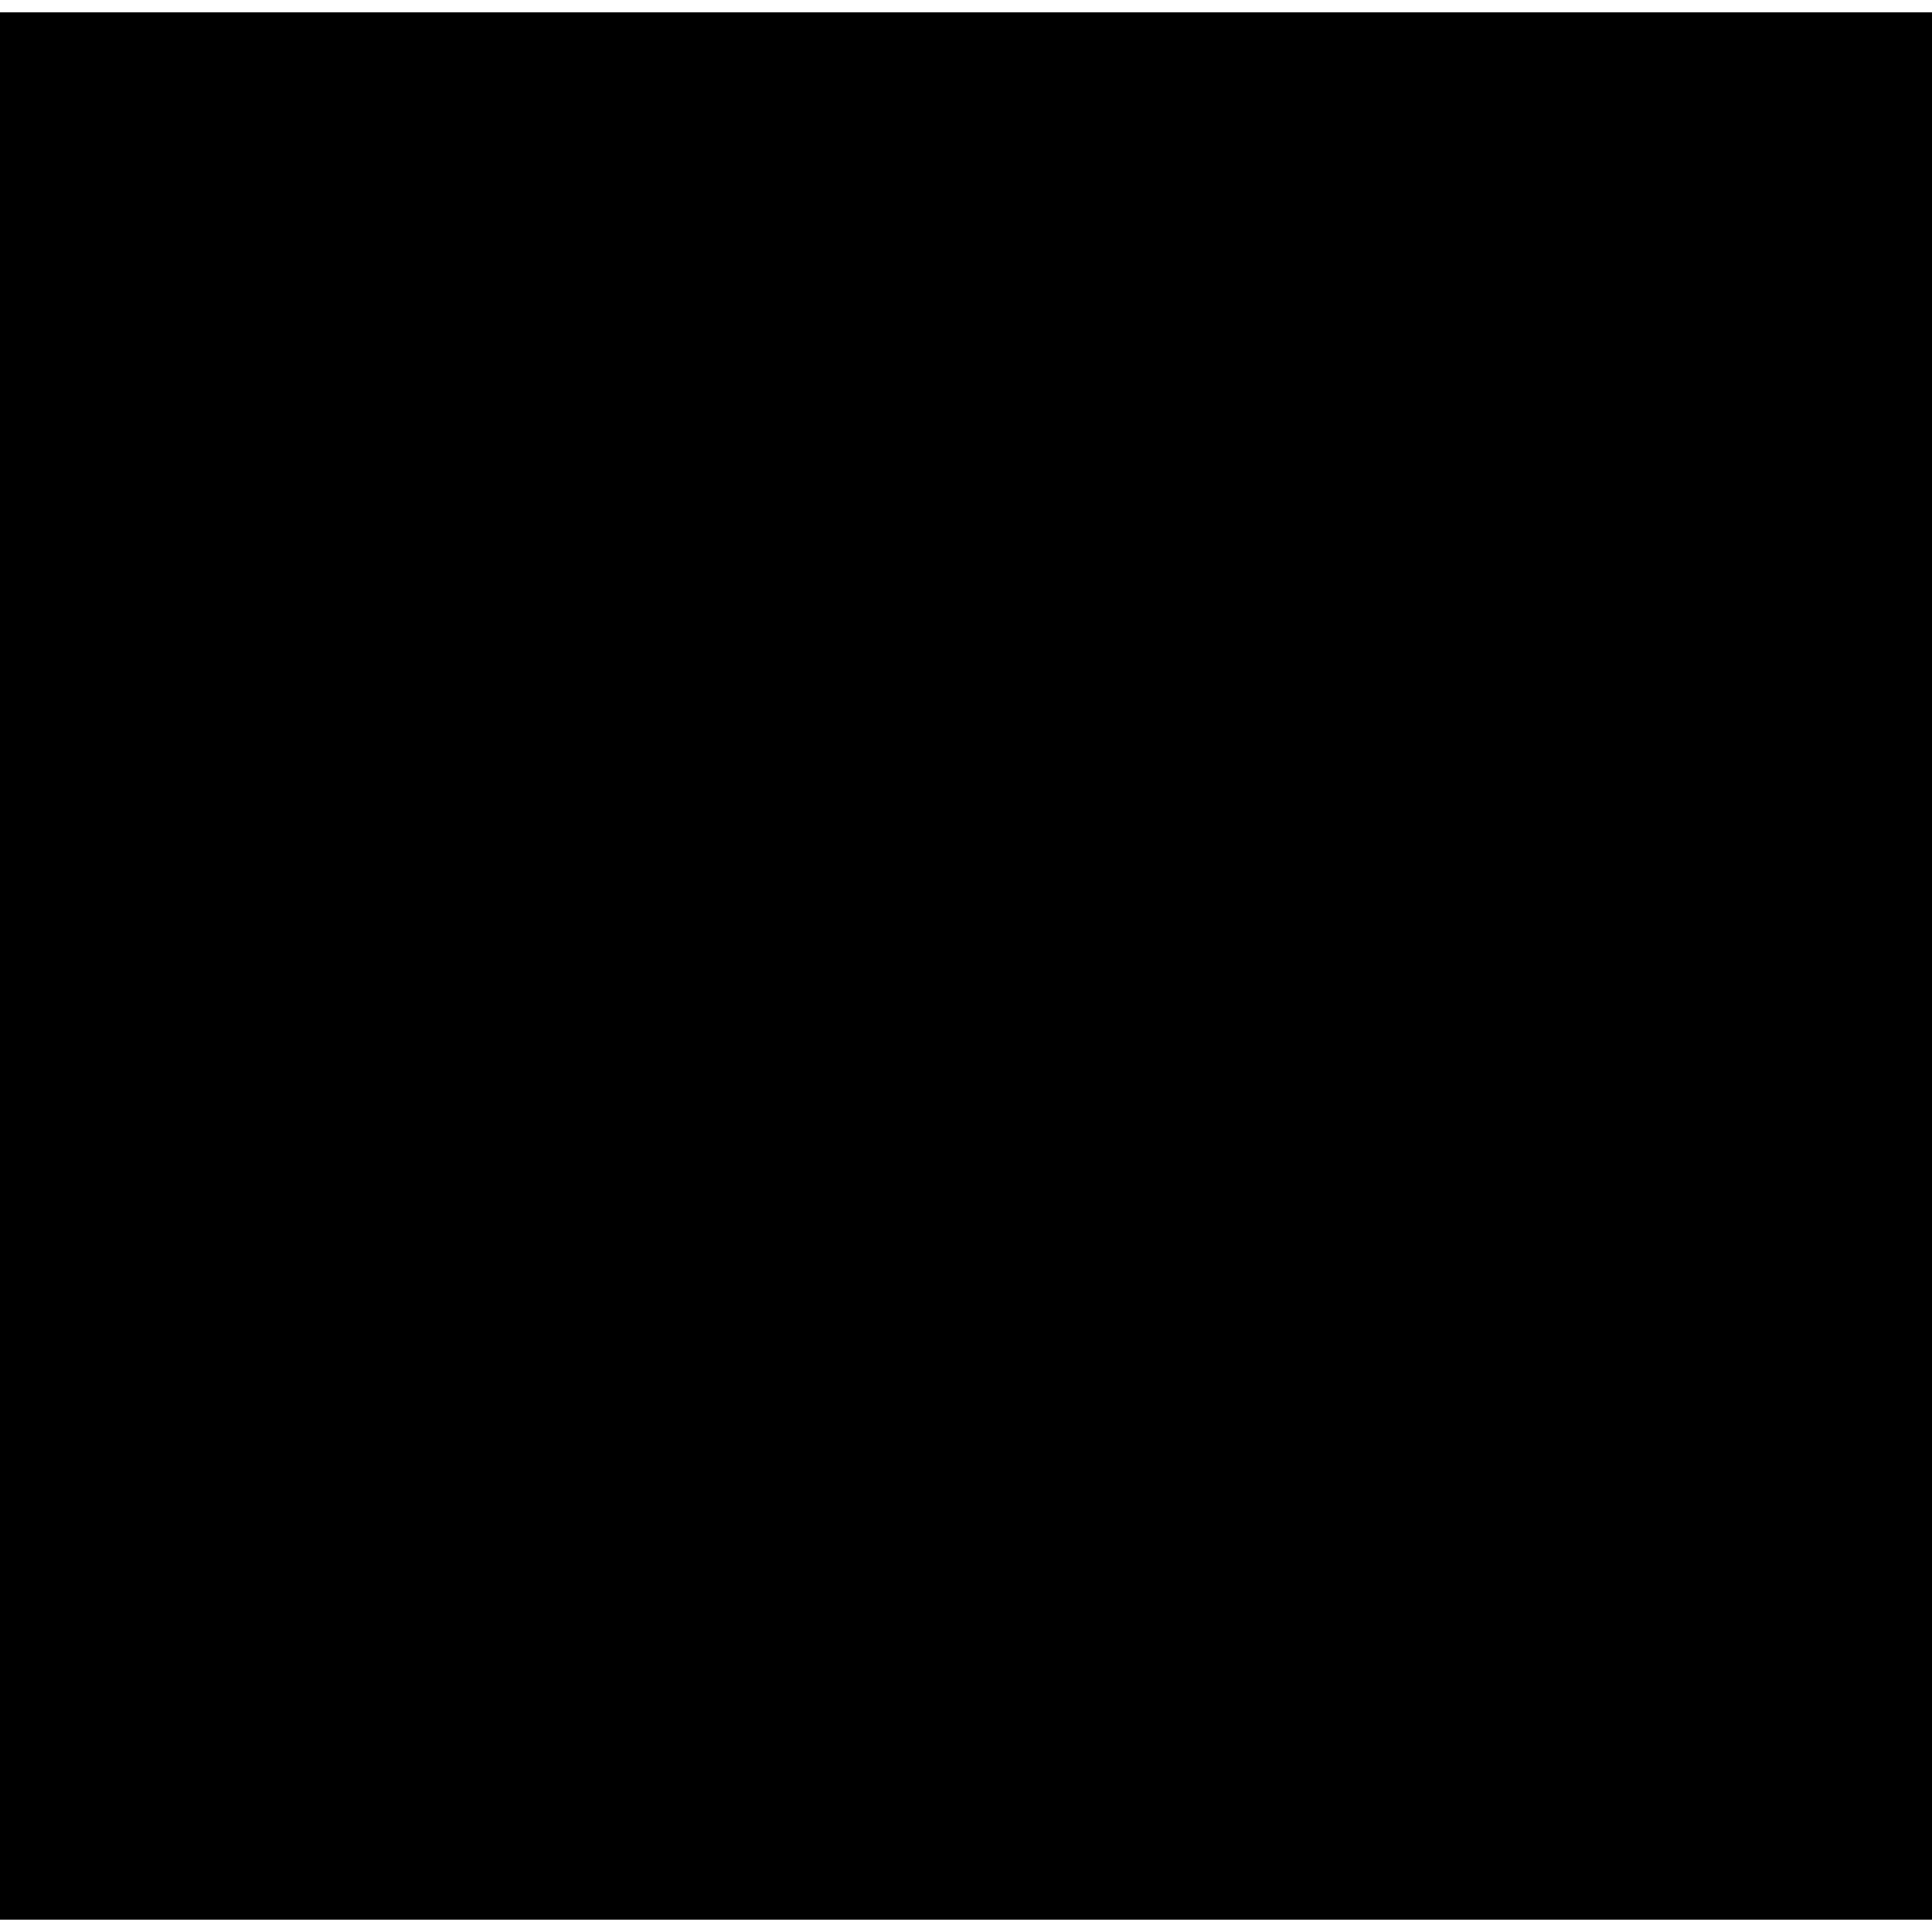
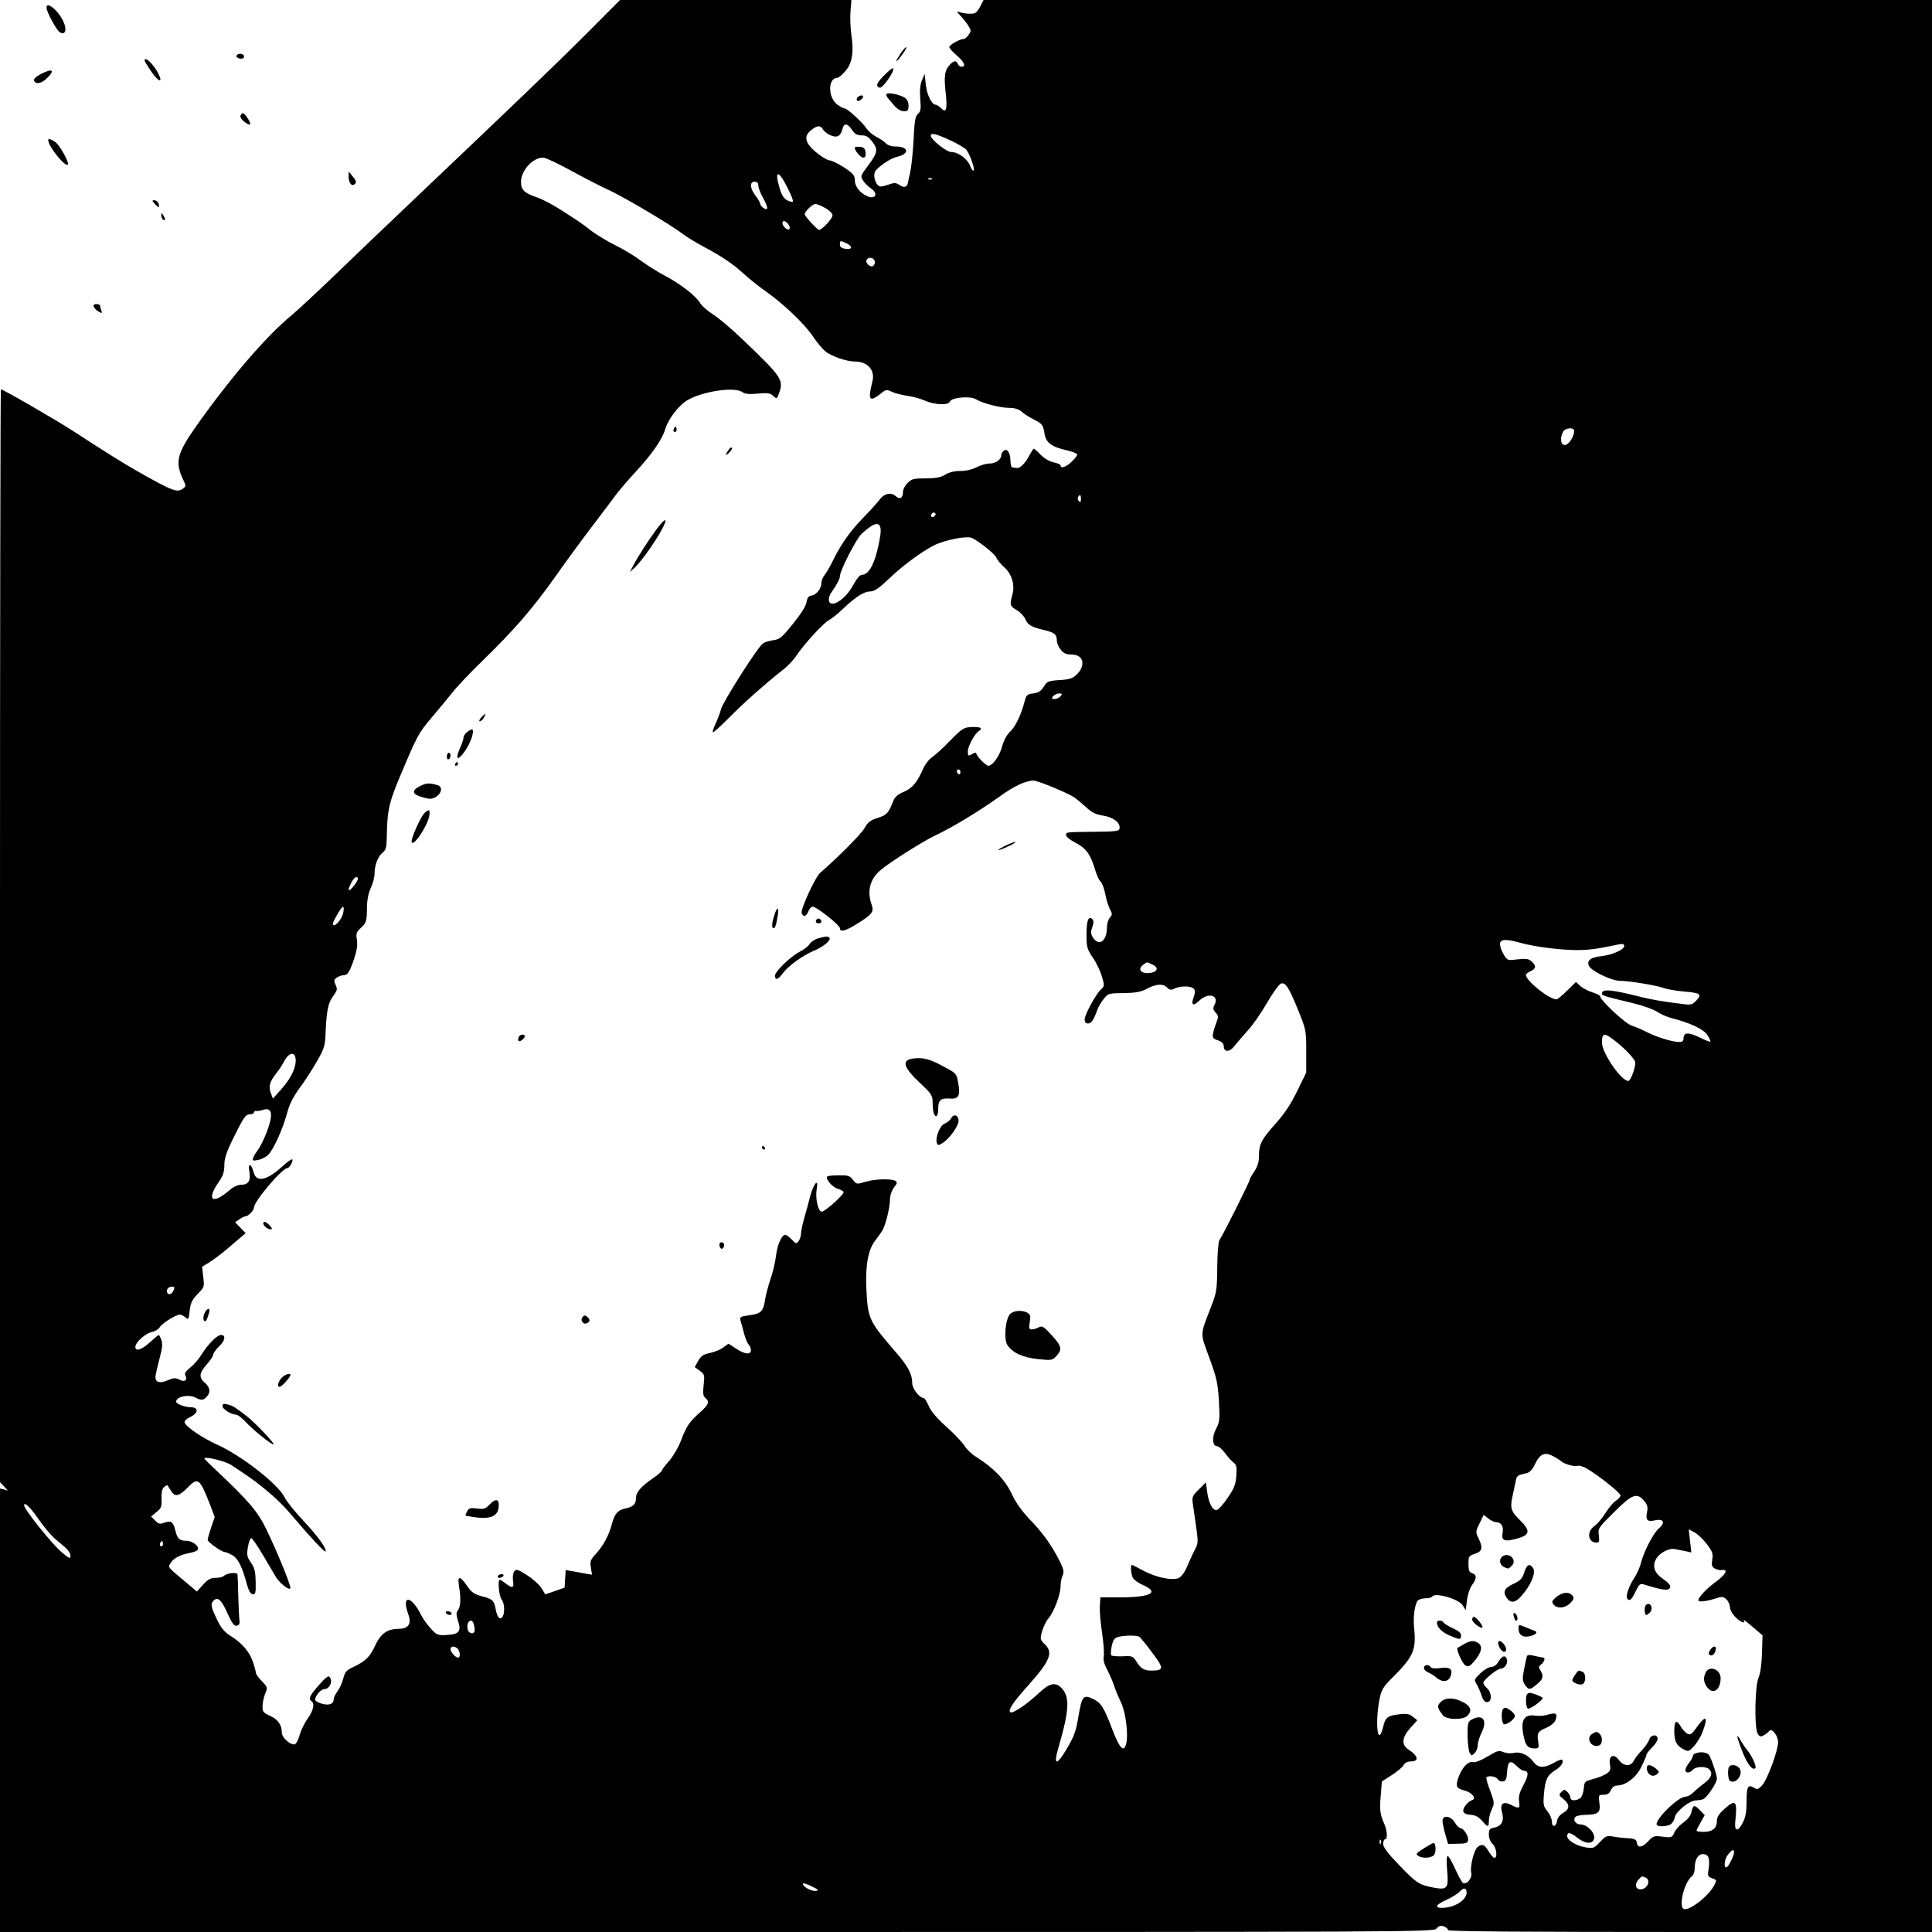
- <svg xmlns="http://www.w3.org/2000/svg" version="1.0" width="157pt" height="157pt" viewBox="0 0 157 157" preserveAspectRatio="xMidYMid meet">
-   <g transform="translate(0,157) scale(0.1,-0.1)" fill="#000000" stroke="none">
-     <path d="M0 785 l0 -775 785 0 785 0 0 775 0 775 -785 0 -785 0 0 -775z" />
+ <svg xmlns="http://www.w3.org/2000/svg" version="1.0" width="1042pt" height="1042pt" viewBox="0 0 1042 1042" preserveAspectRatio="xMidYMid meet">
+   <g transform="translate(0,1042) scale(0.1,-0.1)" fill="#000000" stroke="none">
+     <path d="M3160 10235 c-177 -176 -357 -349 -914 -878 -138 -131 -332 -316 -431 -412 -99 -95 -208 -197 -242 -225 -138 -114 -329 -336 -513 -596 -106 -150 -117 -196 -73 -289 17 -36 17 -37 -1 -51 -31 -22 -55 -13 -246 95 -82 47 -175 105 -345 216 -96 62 -378 225 -390 225 -3 0 -5 -1326 -5 -2947 l0 -2947 21 -22 21 -23 -21 6 -21 5 0 -1196 0 -1196 3866 0 c3801 0 3866 0 3882 19 13 15 22 17 40 11 12 -5 22 -14 22 -20 0 -7 415 -10 1305 -10 l1305 0 0 5210 0 5210 -2557 0 -2558 0 -20 -38 c-18 -32 -25 -37 -55 -36 -19 0 -44 4 -55 9 -17 7 -16 3 6 -21 15 -16 34 -40 43 -55 14 -23 14 -27 0 -47 -8 -12 -20 -22 -26 -22 -20 0 -78 -32 -78 -44 0 -6 18 -26 40 -45 40 -34 52 -61 26 -61 -8 0 -16 7 -20 15 -8 21 -22 19 -45 -6 -26 -29 -31 -61 -20 -154 9 -86 2 -107 -26 -78 -10 10 -23 18 -28 18 -22 0 -48 54 -54 109 l-6 58 -14 -34 c-10 -23 -13 -53 -10 -100 5 -55 3 -69 -12 -82 -15 -13 -19 -40 -24 -144 -4 -70 -12 -147 -18 -172 -6 -25 -12 -52 -13 -59 -4 -21 -23 -25 -46 -8 -18 12 -26 13 -62 0 -34 -11 -44 -12 -54 -1 -19 20 -25 61 -11 78 24 29 83 67 114 74 71 16 65 56 -8 56 -21 0 -42 7 -50 16 -7 8 -29 24 -49 34 -20 10 -44 30 -54 44 -22 34 -106 111 -120 111 -7 0 -25 10 -40 21 -51 37 -52 144 0 144 6 0 26 16 42 35 38 42 48 102 34 194 -5 36 -8 94 -5 129 l5 62 -624 0 -624 0 -184 -185z m1435 -515 c15 -23 28 -30 52 -30 25 0 38 -8 58 -35 32 -41 29 -59 -26 -132 -38 -51 -39 -54 -24 -77 9 -14 27 -32 41 -41 46 -30 24 -66 -25 -40 -38 19 -61 52 -61 87 0 22 -11 34 -57 65 -32 20 -68 38 -79 38 -12 1 -44 20 -73 44 -60 51 -68 86 -25 120 33 26 50 26 63 2 6 -10 24 -24 41 -31 35 -15 54 -4 64 35 8 33 27 31 51 -5z m537 -60 c36 -17 72 -38 80 -48 19 -22 50 -112 38 -112 -5 0 -11 8 -15 19 -13 41 -64 81 -105 81 -25 0 -110 68 -110 88 0 18 28 11 112 -28z m-2051 -161 c71 -39 164 -87 207 -106 83 -39 335 -188 393 -234 20 -15 71 -47 115 -70 102 -55 157 -92 219 -149 28 -25 81 -68 120 -95 92 -65 206 -174 250 -240 19 -29 49 -65 65 -79 33 -27 116 -56 162 -56 68 0 109 -47 93 -108 -17 -69 -17 -92 -2 -92 9 0 29 12 46 26 29 24 32 25 63 10 18 -8 56 -17 83 -21 28 -4 70 -15 94 -26 52 -23 126 -26 134 -5 9 23 111 32 142 12 33 -21 129 -46 181 -46 27 0 49 -7 65 -21 13 -12 42 -30 64 -41 48 -25 51 -29 59 -80 8 -46 39 -69 121 -87 30 -7 55 -17 55 -23 0 -5 -14 -23 -31 -39 -31 -29 -59 -38 -59 -19 0 5 -16 12 -36 16 -21 4 -50 20 -70 40 -18 19 -36 34 -38 34 -3 0 -14 -17 -25 -37 -21 -42 -50 -70 -68 -67 -7 1 -17 2 -23 3 -5 0 -10 15 -10 32 0 45 -18 74 -36 58 -8 -6 -14 -17 -14 -25 0 -23 -31 -44 -63 -44 -18 0 -49 -9 -70 -20 -23 -12 -56 -20 -87 -20 -32 0 -61 -7 -82 -20 -25 -15 -51 -20 -106 -20 -64 0 -76 -3 -97 -25 -14 -13 -25 -35 -25 -49 0 -33 -17 -42 -40 -21 -25 22 -63 13 -87 -21 -10 -14 -50 -58 -88 -97 -70 -71 -124 -149 -166 -237 -12 -25 -30 -56 -40 -69 -11 -13 -19 -33 -19 -45 0 -30 -26 -64 -53 -68 -16 -2 -23 -11 -27 -36 -3 -20 -30 -63 -73 -116 -60 -75 -71 -84 -107 -89 -23 -3 -48 -11 -57 -19 -31 -25 -213 -312 -224 -352 -6 -23 -20 -59 -30 -80 -10 -22 -17 -42 -14 -45 3 -3 40 31 83 74 73 75 201 189 298 265 24 19 56 53 70 75 40 60 145 175 174 190 14 7 48 34 75 60 71 67 115 95 148 95 22 0 46 16 101 68 75 72 174 145 242 180 62 31 181 54 208 40 46 -25 125 -89 130 -106 4 -11 22 -33 41 -50 43 -39 60 -97 45 -150 -15 -55 -13 -61 24 -83 19 -11 39 -32 46 -48 13 -32 32 -43 105 -60 53 -13 65 -23 65 -57 0 -12 9 -33 21 -48 16 -20 29 -26 58 -26 66 0 79 -60 26 -110 -20 -19 -40 -25 -91 -28 -61 -4 -67 -7 -85 -36 -14 -23 -28 -32 -56 -36 -33 -4 -38 -9 -46 -40 -19 -73 -49 -137 -77 -164 -19 -17 -36 -48 -46 -84 -14 -52 -51 -102 -74 -102 -11 0 -56 44 -63 62 -3 11 -8 11 -26 0 -19 -11 -21 -10 -21 17 0 27 42 102 61 109 5 2 9 8 9 13 0 6 -21 9 -47 8 -45 -2 -52 -6 -118 -73 -38 -40 -83 -80 -98 -90 -16 -10 -38 -39 -49 -64 -32 -73 -57 -102 -104 -123 -30 -12 -48 -28 -55 -46 -27 -69 -35 -78 -84 -94 -40 -12 -54 -23 -72 -55 -18 -32 -139 -154 -239 -241 -27 -23 -108 -199 -100 -218 8 -23 25 -18 36 10 5 14 16 25 23 25 21 0 147 -100 147 -116 0 -23 29 -16 90 22 84 52 95 66 81 105 -26 74 -9 138 49 187 51 43 227 154 290 184 92 43 238 131 347 209 81 59 145 89 187 89 23 0 171 -61 216 -88 14 -9 43 -33 66 -54 32 -30 52 -40 94 -47 56 -9 94 -39 88 -70 -3 -14 -23 -16 -133 -17 -162 -2 -155 -1 -155 -19 0 -8 23 -26 50 -40 57 -29 82 -63 106 -145 9 -30 22 -59 30 -65 7 -5 18 -34 24 -62 5 -29 17 -67 25 -84 15 -28 15 -32 1 -48 -9 -10 -16 -34 -16 -55 0 -72 -43 -102 -75 -53 -12 19 -13 30 -4 56 8 22 8 36 1 43 -21 21 -32 -5 -32 -80 0 -71 3 -81 34 -127 19 -27 41 -73 49 -102 15 -49 14 -52 -5 -69 -28 -26 -88 -137 -88 -162 0 -15 6 -22 18 -22 18 0 29 16 51 75 6 17 22 43 35 59 22 28 27 29 107 30 66 1 93 6 126 24 50 26 85 28 108 6 13 -14 21 -15 41 -5 34 15 89 14 103 -2 8 -10 7 -22 -1 -45 -16 -43 -3 -51 30 -19 49 47 110 29 82 -23 -9 -18 -8 -25 6 -41 16 -18 16 -24 5 -52 -7 -18 -16 -44 -18 -60 -5 -23 -1 -29 26 -38 20 -7 31 -18 31 -30 0 -36 32 -35 59 1 15 18 47 56 72 84 26 28 72 94 103 148 31 53 64 99 74 103 25 9 43 -19 93 -142 43 -106 44 -110 44 -223 l0 -115 -49 -100 c-34 -71 -69 -122 -117 -176 -76 -85 -89 -110 -89 -175 0 -32 -8 -56 -25 -82 -14 -20 -25 -40 -25 -45 0 -11 -149 -308 -163 -325 -6 -8 -11 -68 -12 -145 -1 -123 -3 -138 -34 -217 -60 -156 -59 -135 -9 -272 40 -109 46 -136 52 -233 6 -100 4 -114 -15 -151 -24 -44 -21 -94 6 -94 8 0 27 -17 42 -37 15 -21 36 -44 47 -52 15 -11 17 -24 14 -70 -3 -46 -12 -68 -45 -117 -23 -34 -49 -64 -58 -67 -22 -9 -46 33 -54 95 l-7 53 -38 -38 c-34 -33 -38 -41 -33 -75 3 -20 11 -77 18 -125 12 -84 12 -90 -9 -130 -12 -23 -30 -63 -41 -89 -12 -29 -30 -52 -44 -59 -34 -15 -122 3 -191 40 -31 17 -59 31 -61 31 -9 0 -5 -51 5 -70 6 -11 30 -28 55 -39 89 -39 44 -65 -115 -66 l-115 0 -3 -48 c-2 -27 4 -92 12 -145 8 -53 12 -110 9 -125 -4 -19 2 -43 20 -75 13 -26 30 -65 37 -87 7 -22 23 -60 35 -85 25 -49 41 -169 30 -220 -12 -56 -36 -33 -76 73 -46 120 -60 143 -104 164 -52 25 -60 15 -78 -91 -13 -81 -23 -109 -63 -177 -56 -95 -74 -92 -45 7 59 203 62 274 15 321 -33 33 -65 25 -124 -31 -58 -55 -137 -109 -150 -101 -16 10 13 53 99 149 115 129 133 174 85 219 -24 23 -25 26 -14 68 7 24 22 56 35 71 30 35 65 129 65 173 0 19 5 45 11 58 9 20 6 33 -15 76 -44 87 -91 153 -160 224 -44 46 -77 92 -100 141 -36 76 -98 140 -192 199 -23 14 -51 41 -62 59 -12 19 -55 65 -98 103 -50 45 -83 83 -95 112 -10 23 -22 43 -27 43 -23 0 -62 51 -62 80 0 49 -23 93 -92 171 -141 164 -147 176 -155 331 -7 124 8 213 43 261 13 18 31 42 39 54 19 26 44 123 45 174 0 22 9 47 21 64 18 22 20 29 8 36 -21 13 -110 11 -162 -5 -46 -14 -48 -14 -67 11 -17 22 -27 25 -77 24 -31 0 -59 -3 -61 -6 -12 -12 24 -55 55 -66 18 -6 33 -14 33 -19 0 -15 -101 -105 -118 -105 -20 0 -36 73 -27 124 11 60 -16 29 -35 -39 -9 -36 -24 -92 -34 -125 -9 -32 -16 -69 -16 -80 0 -12 -6 -29 -13 -39 -12 -16 -14 -15 -36 8 -14 15 -29 26 -36 26 -19 0 -43 -54 -50 -115 -4 -33 -17 -89 -30 -125 -12 -36 -25 -86 -29 -112 -9 -61 -23 -74 -86 -82 -47 -6 -51 -9 -46 -29 4 -12 12 -43 19 -69 7 -27 18 -53 25 -60 7 -7 12 -20 12 -30 0 -26 -33 -23 -81 9 l-40 26 -28 -20 c-15 -12 -47 -25 -71 -30 -35 -7 -48 -15 -64 -42 l-19 -34 27 -20 c26 -19 27 -23 21 -77 -5 -45 -3 -59 9 -69 25 -21 19 -36 -31 -81 -55 -48 -72 -74 -102 -154 -12 -32 -40 -79 -61 -104 -22 -25 -40 -48 -40 -53 0 -4 -21 -23 -47 -41 -66 -45 -93 -76 -93 -108 0 -33 -16 -48 -58 -56 -40 -8 -57 -28 -72 -84 -17 -62 -44 -114 -85 -159 -30 -33 -34 -42 -28 -76 l6 -38 -36 6 c-21 4 -52 10 -71 13 l-35 6 -3 -47 -3 -48 -52 -18 -52 -18 -21 34 c-12 19 -47 50 -78 70 -51 32 -58 34 -69 19 -6 -9 -9 -31 -6 -50 6 -39 -3 -43 -40 -14 -14 11 -28 20 -31 20 -13 0 -5 -87 9 -106 25 -33 14 -117 -13 -100 -6 4 -14 23 -18 44 -9 50 -17 58 -76 73 -41 11 -55 21 -79 56 -40 57 -53 56 -43 -5 11 -62 8 -110 -7 -128 -9 -12 -9 -23 1 -55 19 -57 7 -73 -59 -77 -49 -3 -55 -1 -87 34 -19 20 -44 55 -55 78 -53 104 -105 104 -67 0 19 -53 1 -79 -54 -79 -60 -1 -95 -26 -124 -89 -28 -61 -52 -85 -115 -115 -41 -19 -48 -27 -58 -65 -6 -23 -20 -54 -31 -68 -11 -15 -20 -33 -20 -41 0 -27 -24 -37 -63 -26 -20 5 -37 15 -37 22 0 22 31 57 50 57 23 0 42 32 34 54 -9 24 -18 20 -68 -37 -46 -52 -54 -71 -36 -82 19 -12 10 -52 -22 -96 -17 -24 -36 -64 -43 -89 -6 -25 -18 -46 -26 -48 -24 -4 -69 37 -69 63 0 42 -21 72 -64 91 -37 17 -41 22 -40 54 1 19 7 50 15 67 13 31 12 34 -19 66 -18 18 -32 38 -32 45 0 6 -7 33 -16 59 -18 54 -59 102 -122 141 -32 20 -50 42 -72 88 -34 70 -36 86 -15 104 22 18 41 -1 75 -78 22 -48 34 -63 47 -60 14 3 17 11 14 33 -2 17 -4 75 -6 130 -1 55 -3 106 -4 113 -1 15 -58 8 -76 -9 -5 -5 -24 -9 -43 -9 -25 0 -41 -8 -67 -37 l-33 -37 -47 40 c-115 96 -109 89 -96 112 14 26 52 47 103 56 21 4 40 11 44 17 11 18 -27 49 -61 49 -37 0 -49 12 -59 55 -12 47 -23 55 -58 43 -26 -9 -33 -8 -51 11 l-22 22 29 24 c26 21 29 29 27 73 -1 34 4 53 14 62 9 7 17 11 18 9 2 -2 11 -16 20 -31 20 -33 43 -28 88 18 57 59 66 52 123 -94 l24 -64 -19 -55 c-10 -31 -19 -61 -19 -68 0 -12 74 -65 93 -66 7 0 25 -8 42 -18 30 -18 53 -65 78 -161 8 -28 18 -46 29 -48 16 -3 18 5 17 65 -1 55 -5 75 -25 104 -22 32 -24 42 -17 84 4 26 12 48 18 49 5 0 33 -39 62 -89 29 -49 61 -104 72 -122 22 -34 68 -70 77 -60 7 7 -69 194 -131 322 -45 93 -98 154 -268 314 -37 35 -67 64 -65 66 11 10 113 -16 145 -36 90 -60 121 -81 163 -115 77 -62 116 -100 175 -170 81 -96 166 -187 170 -182 11 11 -39 81 -116 163 -47 50 -94 108 -104 129 -34 71 -233 226 -365 285 -77 35 -165 94 -174 118 -4 8 8 20 29 30 45 21 48 53 5 53 -31 0 -80 18 -80 30 0 28 69 42 107 21 29 -15 39 -14 57 5 23 23 20 51 -9 76 -34 29 -31 53 10 99 19 22 35 45 35 53 0 8 14 27 30 43 34 31 40 63 12 63 -21 0 -70 -49 -106 -107 -14 -23 -41 -54 -60 -69 -27 -22 -33 -32 -25 -45 12 -24 -7 -35 -35 -19 -18 9 -30 9 -60 -4 -49 -21 -74 -10 -66 29 1 6 3 17 5 25 2 8 10 43 19 77 12 44 13 69 6 87 -5 14 -11 26 -14 26 -2 0 -24 -18 -48 -40 -45 -41 -78 -51 -78 -24 0 24 55 74 90 80 17 4 35 15 41 25 10 20 88 69 109 69 7 0 21 -7 30 -15 16 -14 18 -12 23 37 5 42 14 59 43 89 36 37 37 39 30 93 l-6 54 38 23 c20 13 59 41 85 63 27 23 63 53 80 68 l32 27 -28 29 -29 30 23 16 c13 9 28 16 33 16 15 0 46 32 46 48 0 33 152 212 180 212 12 0 33 40 26 47 -3 3 -25 -12 -50 -35 -86 -79 -143 -92 -158 -35 -13 50 -32 54 -23 4 8 -50 -5 -71 -46 -71 -17 0 -42 -12 -61 -29 -94 -81 -127 -54 -57 46 22 32 29 52 29 89 0 38 11 71 56 161 48 97 60 113 80 113 13 0 24 5 24 10 0 6 6 10 13 8 6 -1 23 2 36 6 41 14 53 -14 34 -77 -16 -55 -47 -122 -68 -147 -6 -8 -15 -23 -19 -34 -6 -16 -3 -18 26 -12 18 3 42 16 54 27 28 27 78 136 102 224 13 50 33 89 68 137 27 36 69 101 93 143 40 70 44 84 47 154 5 120 14 163 41 199 22 30 24 37 13 60 -10 22 -9 28 6 39 10 7 25 13 35 13 24 0 34 16 59 89 15 45 19 75 15 102 -6 34 -3 42 23 66 27 26 30 34 31 99 0 48 7 85 21 115 11 24 20 58 20 74 0 48 17 94 42 115 19 15 23 28 24 82 2 148 12 191 75 339 90 214 97 226 168 310 36 42 86 103 111 134 24 31 96 107 160 169 173 168 274 285 395 456 60 85 150 208 200 273 49 65 106 139 125 166 20 26 68 83 109 127 88 95 143 175 159 230 15 52 71 126 117 154 79 49 258 76 299 45 14 -10 35 -12 82 -8 53 5 68 3 84 -12 19 -17 20 -17 30 10 29 76 19 90 -198 297 -56 54 -126 113 -156 132 -30 19 -62 47 -71 63 -24 39 -108 104 -191 147 -38 20 -96 57 -129 81 -33 25 -93 61 -134 81 -41 20 -99 55 -129 77 -62 48 -60 46 -167 115 -45 29 -103 59 -130 68 -68 23 -85 40 -85 83 0 61 63 131 119 131 13 0 81 -32 152 -71z m1167 -93 c19 -37 32 -70 28 -73 -3 -4 -17 0 -31 7 -17 9 -30 29 -40 64 -30 101 -7 102 43 2z m779 48 c-3 -3 -12 -4 -19 -1 -8 3 -5 6 6 6 11 1 17 -2 13 -5z m-937 -35 c0 -12 12 -43 27 -69 15 -27 24 -52 20 -56 -8 -8 -37 14 -37 28 0 5 -11 24 -25 42 -31 41 -33 76 -5 76 14 0 20 -7 20 -21z m361 -121 c23 -13 39 -29 39 -40 0 -17 -56 -77 -72 -78 -10 0 -77 73 -78 84 0 15 42 56 58 56 8 0 32 -10 53 -22z m-197 -91 c6 -9 7 -19 3 -23 -9 -9 -37 15 -37 33 0 18 20 12 34 -10z m311 -99 c35 -16 32 -36 -5 -30 -21 3 -30 10 -30 23 0 22 1 23 35 7z m152 -94 c3 -8 1 -20 -6 -27 -14 -14 -47 15 -37 32 10 16 36 13 43 -5z m3773 -919 c0 -30 -30 -75 -50 -75 -23 0 -28 37 -10 71 13 23 60 26 60 4z m-2660 -367 c0 -16 -3 -19 -11 -11 -6 6 -8 16 -5 22 11 17 16 13 16 -11z m-789 -91 c-13 -13 -26 -3 -16 12 3 6 11 8 17 5 6 -4 6 -10 -1 -17z m-291 -81 c0 -18 -9 -68 -20 -111 -21 -81 -49 -125 -81 -125 -11 0 -29 -21 -49 -58 -44 -82 -130 -130 -130 -73 0 10 8 29 18 42 26 37 42 67 42 82 0 29 89 203 117 228 71 65 103 70 103 15z m970 -891 c-7 -8 -21 -15 -32 -15 -17 0 -18 3 -8 15 7 8 21 15 32 15 17 0 18 -3 8 -15z m-540 -411 c0 -8 -4 -12 -10 -9 -5 3 -10 10 -10 16 0 5 5 9 10 9 6 0 10 -7 10 -16z m-3250 -575 c0 -6 -11 -24 -25 -41 -28 -33 -33 -22 -10 22 15 30 35 40 35 19z m-78 -178 c-4 -30 -35 -71 -52 -71 -11 0 -3 22 25 68 24 40 33 41 27 3z m6344 -165 c75 -21 210 -39 299 -40 71 -1 114 5 233 30 24 5 32 3 32 -8 0 -20 -64 -48 -124 -55 -58 -6 -81 -25 -65 -54 15 -28 122 -79 166 -79 50 0 200 -25 237 -39 16 -6 61 -14 101 -18 96 -8 106 -14 75 -48 -23 -24 -30 -26 -75 -20 -113 14 -163 23 -225 38 -162 41 -210 45 -210 18 0 -10 7 -13 169 -52 51 -12 109 -33 127 -45 19 -13 53 -28 76 -34 105 -27 177 -61 197 -93 11 -17 18 -33 16 -35 -2 -2 -29 8 -59 23 -60 29 -86 28 -86 -5 0 -14 -7 -20 -22 -20 -37 0 -119 25 -173 52 -27 14 -66 31 -86 37 -34 11 -169 137 -169 158 0 4 -19 14 -42 21 -24 8 -53 23 -66 35 l-22 21 -48 -47 c-26 -26 -52 -47 -57 -47 -40 0 -165 100 -165 132 0 5 11 14 25 20 30 14 32 29 5 53 -16 14 -29 16 -74 11 -55 -7 -56 -7 -76 26 -11 18 -20 43 -20 56 0 27 31 29 106 8z m-1981 -118 c38 -17 28 -42 -18 -46 -44 -4 -63 22 -32 44 23 17 18 17 50 2z m2502 -417 c51 -40 103 -96 103 -112 0 -31 -26 -99 -38 -99 -38 0 -142 151 -142 206 0 56 12 57 77 5z m-7122 -104 c-2 -45 -31 -100 -81 -155 l-42 -47 -11 29 c-14 35 -7 61 28 106 16 19 35 49 44 67 28 52 63 53 62 0z m-655 -1221 c0 -16 -14 -36 -26 -36 -14 0 -19 22 -7 33 7 8 33 10 33 3z m7443 -913 c18 -10 34 -21 37 -24 12 -13 71 -31 86 -25 9 4 33 -3 53 -15 62 -36 181 -131 181 -144 0 -7 -11 -20 -25 -29 -14 -9 -39 -39 -56 -66 -17 -28 -44 -59 -60 -71 -43 -30 -35 -89 12 -89 14 0 16 7 12 39 -5 38 -3 41 83 126 97 97 122 106 161 61 17 -20 21 -34 17 -56 -10 -48 -1 -59 41 -50 47 11 59 -12 22 -43 -29 -25 -80 -122 -97 -187 -6 -25 -23 -61 -36 -81 -27 -39 -47 -97 -38 -110 11 -18 25 -7 45 37 18 38 25 45 43 39 110 -34 139 -37 144 -14 2 9 -13 26 -37 42 -45 30 -60 65 -42 103 15 35 70 66 104 59 15 -3 41 -8 58 -11 l31 -7 -7 62 -7 63 30 -16 c17 -9 47 -37 67 -63 31 -41 35 -52 30 -84 -5 -31 -3 -39 14 -49 12 -6 29 -10 38 -8 36 6 21 -23 -30 -61 -53 -39 -97 -85 -97 -102 0 -11 44 -6 93 10 34 11 41 11 58 -5 10 -9 19 -28 19 -41 0 -14 13 -38 29 -54 29 -29 59 -40 45 -17 -5 7 17 -9 47 -35 l55 -47 -3 -97 c-2 -61 -9 -110 -18 -130 -20 -42 -24 -267 -6 -301 10 -19 15 -21 34 -11 12 7 25 17 29 23 13 19 48 -25 48 -60 0 -46 -59 -204 -87 -234 -20 -21 -26 -23 -43 -12 -33 20 -40 6 -40 -74 0 -56 -5 -85 -21 -115 -25 -50 -46 -47 -40 7 12 112 3 123 -58 68 -30 -26 -41 -44 -41 -64 0 -40 -24 -60 -71 -60 -21 0 -39 3 -39 6 0 4 10 24 22 45 l22 39 -24 25 c-31 33 -39 32 -47 -6 -4 -21 -19 -40 -43 -58 -21 -14 -43 -39 -50 -55 -12 -27 -15 -28 -62 -22 -46 6 -51 5 -78 -24 -33 -35 -57 -39 -62 -9 -2 18 -11 22 -48 25 -25 1 -61 5 -81 9 -32 6 -39 3 -70 -30 -31 -33 -37 -35 -74 -29 -68 11 -121 52 -97 76 5 5 26 -5 47 -22 46 -37 88 -38 93 -3 4 30 -39 73 -73 73 -27 0 -44 25 -28 41 6 6 30 10 54 11 69 1 83 12 75 64 -5 43 -5 44 23 44 20 0 31 7 39 25 7 16 20 25 34 25 47 1 102 43 130 100 15 30 28 60 28 66 0 5 14 23 30 39 17 16 30 37 30 47 0 27 -37 23 -45 -4 -4 -13 -22 -39 -40 -58 -18 -19 -38 -45 -44 -57 -16 -32 -54 -30 -79 4 -28 38 -57 25 -49 -22 5 -30 2 -38 -20 -52 -14 -9 -46 -22 -71 -28 -45 -12 -47 -14 -50 -51 -2 -21 -10 -45 -19 -52 -23 -16 -53 -15 -53 2 0 8 -7 22 -16 31 -16 15 -18 15 -33 0 -15 -15 -14 -18 12 -39 35 -28 34 -53 -3 -74 -17 -10 -30 -27 -32 -41 -4 -35 -28 -39 -28 -6 0 15 -11 40 -24 56 -21 25 -24 35 -19 91 6 77 17 103 59 129 32 19 50 46 39 58 -4 3 -24 -4 -45 -17 -54 -30 -85 -28 -111 7 -27 37 -70 55 -105 47 -15 -4 -40 -2 -55 4 -25 11 -34 8 -87 -24 -35 -21 -66 -33 -78 -30 -25 7 -59 -29 -78 -82 -17 -49 -12 -59 33 -71 39 -10 65 -42 42 -51 -24 -8 -52 -43 -49 -60 2 -12 15 -18 40 -20 27 -2 44 -12 62 -33 31 -36 36 -36 36 1 0 16 7 44 16 62 15 32 14 37 -9 100 -14 36 -23 69 -20 72 12 12 52 5 61 -10 5 -9 18 -14 28 -12 15 2 20 13 22 48 4 61 16 70 50 37 15 -15 33 -27 38 -27 30 0 30 -23 1 -76 -22 -42 -28 -64 -24 -90 6 -38 0 -41 -44 -18 -42 21 -61 6 -48 -41 13 -45 -2 -74 -42 -82 -25 -5 -29 -10 -29 -38 0 -19 8 -39 20 -50 21 -19 28 -75 10 -75 -6 0 -20 16 -31 35 -22 37 -36 43 -60 23 -20 -17 -42 -108 -34 -139 7 -28 -25 -66 -45 -54 -6 4 -25 38 -42 76 -17 38 -35 69 -40 69 -6 0 -7 -31 -3 -78 9 -96 1 -106 -71 -93 -80 15 -95 25 -186 120 -63 65 -88 98 -88 116 0 14 5 25 10 25 15 0 12 47 -4 83 -23 51 -26 77 -19 155 l6 74 53 34 c30 19 58 43 64 54 7 13 21 20 40 20 45 0 39 30 -12 63 -41 26 -38 66 9 118 l37 41 -24 19 c-20 16 -35 18 -75 13 -63 -8 -73 -16 -86 -71 -29 -112 -44 26 -18 157 10 46 20 63 63 106 119 118 135 153 123 273 -7 66 5 140 24 152 8 5 26 9 41 9 15 0 29 4 32 9 15 24 141 -12 164 -46 l17 -27 7 53 c3 30 16 66 27 82 26 35 27 56 1 64 -16 5 -20 15 -20 50 0 41 2 44 35 55 40 13 44 31 19 84 -16 32 -16 36 6 80 l22 46 25 -20 c14 -11 34 -20 43 -20 27 0 41 -24 34 -58 -8 -42 11 -49 79 -30 70 20 73 41 13 101 -49 48 -53 64 -36 139 5 24 12 56 15 71 6 28 9 31 56 41 18 4 32 18 43 40 32 68 56 78 109 49z m-8174 -338 c28 -40 66 -85 84 -101 19 -16 46 -39 60 -51 15 -13 27 -32 27 -43 0 -19 -5 -17 -46 17 -52 43 -204 233 -204 254 0 22 34 -10 79 -76z m667 -142 c-10 -10 -19 5 -10 18 6 11 8 11 12 0 2 -7 1 -15 -2 -18z m1678 -419 c3 -9 6 -25 6 -36 0 -25 -33 -21 -38 5 -8 38 19 64 32 31z m3591 -72 c6 -4 37 -42 69 -85 65 -86 64 -97 -5 -97 -39 0 -57 11 -82 52 -16 25 -22 28 -71 25 -30 -1 -58 1 -62 5 -4 4 -3 27 2 50 7 33 15 44 34 49 34 10 103 10 115 1z m-3677 -64 c14 -14 16 -48 3 -48 -15 0 -41 30 -41 46 0 17 22 18 38 2z m4979 -1050 c-3 -8 -6 -5 -6 6 -1 11 2 17 5 13 3 -3 4 -12 1 -19z m1898 -75 c-9 -21 -21 -44 -28 -50 -21 -21 -20 34 1 62 28 40 45 32 27 -12z m-130 -3 c4 -12 4 -39 0 -60 -6 -37 -5 -41 19 -50 25 -9 26 -11 12 -37 -31 -61 -140 -144 -166 -128 -27 17 4 141 43 174 10 7 17 26 17 42 0 48 17 79 44 79 16 0 27 -7 31 -20z m-341 -106 c33 -13 11 -64 -26 -64 -27 0 -33 27 -13 50 21 23 18 22 39 14z m-4473 -72 c-24 -4 -71 22 -71 38 0 5 21 0 46 -13 38 -18 43 -23 25 -25z m3509 -10 c-1 -41 -66 -81 -132 -82 -44 0 -33 19 25 44 28 13 60 33 71 45 20 22 36 20 36 -7z" />
+     <path d="M4610 9623 c0 -17 32 -53 46 -53 11 0 14 8 12 28 -2 21 -9 28 -30 30 -16 2 -28 0 -28 -5z" />
+     <path d="M3636 8111 c-4 -7 -5 -15 -2 -18 9 -9 19 4 14 18 -4 11 -6 11 -12 0z" />
+     <path d="M3933 7998 c-23 -30 -24 -41 -2 -21 12 12 20 25 17 28 -3 3 -10 0 -15 -7z" />
+     <path d="M3543 7568 c-46 -62 -104 -152 -128 -199 l-18 -34 28 25 c15 14 52 60 82 104 84 120 116 209 36 104z" />
+     <path d="M2595 6550 c-10 -11 -13 -20 -7 -20 6 0 16 9 22 20 6 11 9 20 7 20 -2 0 -12 -9 -22 -20z" />
+     <path d="M2522 6474 c-12 -8 -22 -23 -22 -32 0 -9 -9 -35 -19 -57 -28 -62 -13 -72 25 -18 31 43 53 107 42 118 -2 3 -14 -2 -26 -11z" />
+     <path d="M2410 6339 c0 -11 5 -17 10 -14 6 3 10 13 10 21 0 8 -4 14 -10 14 -5 0 -10 -9 -10 -21z" />
+     <path d="M2455 6300 c-3 -5 -1 -10 4 -10 6 0 11 5 11 10 0 6 -2 10 -4 10 -3 0 -8 -4 -11 -10z" />
+     <path d="M2269 6182 c-51 -25 -48 -45 7 -61 41 -12 51 -12 73 0 33 18 40 55 12 64 -43 13 -60 13 -92 -3z" />
+     <path d="M2287 6032 c-20 -22 -67 -127 -67 -149 0 -43 82 73 95 135 7 36 -3 41 -28 14z" />
+     <path d="M5415 5855 c-27 -14 -39 -22 -25 -19 30 8 99 43 85 43 -5 1 -32 -10 -60 -24z" />
+     <path d="M4181 5498 c-16 -45 -21 -77 -12 -83 10 -6 16 8 26 68 7 41 -1 49 -14 15z" />
+     <path d="M4406 5463 c-11 -11 -6 -23 9 -23 8 0 15 4 15 9 0 13 -16 22 -24 14z" />
+     <path d="M4412 5359 c-18 -5 -38 -19 -45 -30 -6 -11 -30 -30 -52 -41 -51 -26 -135 -107 -135 -130 0 -27 17 -22 42 13 29 39 106 95 167 121 51 21 93 56 85 69 -6 11 -19 10 -62 -2z" />
+     <path d="M2797 4826 c-3 -8 -3 -17 0 -20 7 -7 33 13 33 25 0 15 -27 10 -33 -5z" />
+     <path d="M4933 4712 c-74 -7 -65 -45 33 -137 59 -55 64 -64 64 -102 0 -23 3 -48 6 -57 11 -29 24 -17 24 23 0 48 14 60 63 56 47 -4 58 16 45 84 -10 53 -7 50 -83 91 -66 36 -104 47 -152 42z" />
+     <path d="M5130 4389 c-6 -11 -22 -24 -35 -29 -26 -10 -52 -76 -42 -105 6 -14 9 -14 33 2 36 23 84 91 84 118 0 31 -27 40 -40 14z" />
+     <path d="M4110 4230 c0 -5 5 -10 11 -10 5 0 7 5 4 10 -3 6 -8 10 -11 10 -2 0 -4 -4 -4 -10z" />
+     <path d="M1420 3822 c0 -13 23 -32 39 -32 11 0 10 4 -4 20 -19 21 -35 26 -35 12z" />
+     <path d="M3880 3706 c0 -8 4 -17 9 -20 10 -7 23 19 14 28 -11 11 -23 6 -23 -8z" />
+     <path d="M1103 3337 c-7 -14 -8 -30 -3 -38 7 -10 11 -6 19 14 6 16 11 33 11 38 0 18 -17 9 -27 -14z" />
+     <path d="M5447 3332 c-25 -28 -34 -135 -14 -166 28 -42 81 -67 164 -76 75 -8 79 -7 101 17 32 35 28 53 -26 112 -43 47 -51 52 -70 42 -11 -6 -28 -11 -38 -11 -14 0 -16 7 -10 40 5 32 3 41 -13 50 -30 16 -76 12 -94 -8z" />
+     <path d="M3142 3317 c-14 -17 2 -42 22 -34 20 8 20 21 2 36 -10 8 -16 8 -24 -2z" />
+     <path d="M1520 2990 c-20 -20 -27 -50 -12 -50 9 0 44 36 56 58 12 20 -22 14 -44 -8z" />
+     <path d="M1200 2836 c0 -16 48 -46 74 -46 8 0 32 -18 52 -40 40 -43 135 -120 149 -120 12 0 -102 120 -144 152 -67 51 -76 57 -103 63 -22 6 -28 4 -28 -9z" />
+     <path d="M2639 2304 c-21 -22 -30 -25 -66 -20 -35 5 -44 2 -53 -14 -5 -10 -10 -21 -10 -23 0 -2 27 -7 60 -11 83 -10 120 10 120 67 0 34 -19 35 -51 1z" />
+     <path d="M2685 1920 c-3 -5 1 -10 9 -10 8 0 18 5 21 10 3 6 -1 10 -9 10 -8 0 -18 -4 -21 -10z" />
+     <path d="M2405 1720 c3 -5 13 -10 21 -10 8 0 12 5 9 10 -3 6 -13 10 -21 10 -8 0 -12 -4 -9 -10z" />
+     <path d="M8107 2028 c-23 -12 -22 -45 2 -58 25 -13 27 -13 45 6 29 28 -11 72 -47 52z" />
+     <path d="M8221 1940 c-10 -33 -20 -44 -56 -61 -51 -24 -61 -43 -40 -75 21 -33 48 -30 82 10 47 53 77 121 63 145 -17 32 -36 25 -49 -19z" />
+     <path d="M8393 1806 c-24 -20 -25 -26 -14 -40 20 -24 64 -20 91 9 19 20 21 27 10 40 -18 22 -55 18 -87 -9z" />
+     <path d="M8877 1763 c-10 -9 -8 -53 2 -53 5 0 14 7 21 15 20 24 -2 59 -23 38z" />
+     <path d="M8164 1704 c3 -9 6 -18 6 -20 0 -2 4 -4 9 -4 5 0 7 9 4 20 -3 11 -10 20 -15 20 -6 0 -7 -7 -4 -16z" />
+     <path d="M7940 1685 c0 -15 47 -51 55 -43 7 7 -34 58 -46 58 -5 0 -9 -7 -9 -15z" />
+     <path d="M7750 1669 c0 -25 24 -50 66 -69 58 -25 64 -25 64 0 0 13 -14 25 -44 38 -24 11 -47 25 -50 31 -9 14 -36 14 -36 0z" />
+     <path d="M8190 1636 c0 -33 23 -49 59 -41 37 8 49 23 24 31 -10 3 -33 12 -50 20 -32 13 -33 13 -33 -10z" />
+     <path d="M7895 1552 c-16 -9 -31 -18 -33 -19 -11 -5 25 -86 41 -95 17 -9 25 -5 49 23 38 46 46 78 23 96 -25 17 -44 16 -80 -5z" />
+     <path d="M8080 1557 c0 -7 6 -22 14 -33 22 -28 41 -6 20 24 -17 24 -34 29 -34 9z" />
+     <path d="M9223 1520 c-8 -12 -9 -21 -3 -25 14 -9 27 1 33 25 7 26 -14 26 -30 0z" />
+     <path d="M8235 1487 c-2 -7 -9 -38 -15 -70 -10 -50 -9 -62 4 -83 21 -30 27 -30 65 2 34 28 38 44 19 75 -11 17 -10 22 5 33 17 13 23 36 10 36 -5 0 -25 4 -46 9 -27 7 -39 6 -42 -2z" />
+     <path d="M8084 1461 c-12 -20 -26 -31 -40 -31 -13 0 -39 -15 -59 -34 -34 -33 -35 -36 -22 -58 8 -13 20 -40 27 -60 8 -27 17 -38 31 -38 26 0 26 51 -1 75 -11 10 -20 23 -20 29 0 15 75 76 93 76 20 0 39 25 35 46 -5 29 -25 27 -44 -5z" />
+     <path d="M7680 1425 c0 -9 10 -20 23 -25 12 -5 34 -19 48 -31 33 -26 66 -18 75 18 9 33 -9 44 -62 36 -26 -3 -44 -1 -48 6 -10 16 -36 13 -36 -4z" />
+     <path d="M9200 1401 c-14 -28 -13 -53 6 -79 31 -45 74 -18 74 47 0 47 -59 70 -80 32z" />
+     <path d="M8496 1388 c-9 -12 -16 -26 -16 -30 0 -13 38 -28 54 -22 21 8 21 60 0 68 -22 8 -21 9 -38 -16z" />
+     <path d="M8237 1283 c-11 -10 -8 -71 3 -78 10 -6 80 44 80 57 0 6 -55 28 -70 28 -4 0 -10 -3 -13 -7z" />
+     <path d="M7770 1240 c-21 -21 -19 -31 13 -72 19 -24 109 -25 131 -2 27 27 19 52 -24 74 -50 26 -94 26 -120 0z" />
+     <path d="M8107 1203 c-13 -12 -8 -83 6 -83 19 0 57 29 57 45 0 8 -10 21 -22 29 -25 18 -32 19 -41 9z" />
+     <path d="M8340 1170 c-14 -4 -41 -6 -61 -3 -62 9 -81 -29 -59 -121 9 -43 23 -56 58 -56 22 0 23 3 18 38 -8 45 -1 55 47 75 21 9 41 26 46 39 14 38 3 44 -49 28z" />
+     <path d="M7940 1147 c-23 -12 -25 -18 -25 -87 1 -41 6 -83 11 -93 10 -18 12 -18 27 -2 10 9 17 28 17 43 0 14 10 46 22 70 31 64 5 99 -52 69z" />
+     <path d="M9152 1105 c-28 -39 -35 -44 -52 -35 -10 5 -27 23 -36 40 -23 38 -34 29 -34 -26 0 -55 12 -79 49 -98 27 -14 29 -14 58 17 16 18 37 52 46 77 31 83 18 94 -31 25z" />
+     <path d="M8588 1069 c-38 -22 -5 -79 36 -63 19 7 21 45 4 62 -14 14 -18 14 -40 1z" />
+     <path d="M9370 1053 c0 -6 13 -44 29 -84 26 -66 54 -100 68 -85 8 8 -17 64 -42 95 -12 14 -29 40 -38 56 -9 17 -16 25 -17 18z" />
+     <path d="M9143 963 c-7 -2 -13 -9 -13 -15 0 -5 -9 -21 -20 -35 -11 -14 -20 -32 -20 -39 0 -19 24 -18 40 1 15 18 71 20 88 3 21 -21 13 -46 -25 -75 -21 -15 -48 -38 -60 -50 -12 -13 -31 -23 -42 -23 -42 0 -175 -133 -154 -154 10 -9 52 -7 72 4 10 5 21 23 24 39 7 33 81 91 115 91 11 0 28 3 37 6 21 8 75 88 75 111 0 19 -25 95 -41 125 -9 17 -47 23 -76 11z" />
+     <path d="M8882 879 c4 -32 32 -46 53 -29 16 13 15 15 -5 32 -31 25 -52 23 -48 -3z" />
+     <path d="M9327 893 c-11 -10 -8 -71 3 -78 34 -21 76 39 50 70 -13 16 -42 20 -53 8z" />
+     <path d="M7780 599 c0 -11 7 -44 15 -72 l15 -52 52 1 c42 0 54 4 56 18 4 21 -24 66 -41 66 -7 0 -21 14 -30 30 -22 37 -67 43 -67 9z" />
+     <path d="M7687 456 c-50 -31 -54 -36 -37 -46 22 -14 67 -12 83 4 14 14 12 66 -2 66 -3 0 -23 -11 -44 -24z" />
+     <path d="M251 10378 c1 -24 54 -122 72 -132 28 -17 39 11 21 53 -25 61 -95 119 -93 79z" />
+     <path d="M4856 10130 c-14 -22 -24 -40 -22 -40 9 0 59 70 54 75 -3 3 -17 -13 -32 -35z" />
+     <path d="M1276 10121 c-7 -11 22 -23 35 -15 5 3 7 10 4 15 -8 12 -32 12 -39 0z" />
+     <path d="M780 10093 c0 -3 16 -30 36 -59 39 -57 65 -64 38 -11 -26 51 -74 97 -74 70z" />
+     <path d="M4772 10017 c-45 -45 -51 -61 -28 -70 15 -6 80 86 74 104 -2 5 -22 -10 -46 -34z" />
+     <path d="M217 10019 c-21 -11 -36 -26 -34 -32 7 -23 39 -19 68 9 49 47 33 58 -34 23z" />
+     <path d="M4780 9910 c0 -6 6 -17 13 -24 6 -8 22 -25 34 -40 14 -15 33 -26 48 -26 21 0 25 5 25 30 0 20 -7 34 -22 44 -32 19 -98 30 -98 16z" />
+     <path d="M4631 9900 c-7 -4 -12 -13 -10 -19 3 -8 10 -8 23 2 21 15 9 31 -13 17z" />
+     <path d="M1297 9796 c-3 -7 7 -23 24 -35 32 -24 38 -14 13 24 -18 28 -29 31 -37 11z" />
+     <path d="M260 9665 c0 -34 91 -147 106 -133 9 10 -44 106 -68 122 -23 16 -38 20 -38 11z" />
+     <path d="M1880 9470 c0 -32 14 -55 29 -46 16 10 14 20 -9 47 l-19 24 -1 -25z" />
+     <path d="M835 9320 c20 -23 29 -21 19 4 -3 9 -13 16 -22 16 -13 0 -12 -3 3 -20z" />
+     <path d="M870 9258 c0 -9 5 -20 10 -23 13 -8 13 5 0 25 -8 13 -10 13 -10 -2z" />
+     <path d="M506 8765 c4 -9 16 -20 27 -26 17 -10 19 -9 14 6 -4 9 -7 21 -7 26 0 5 -9 9 -20 9 -13 0 -18 -5 -14 -15z" />
  </g>
</svg>
